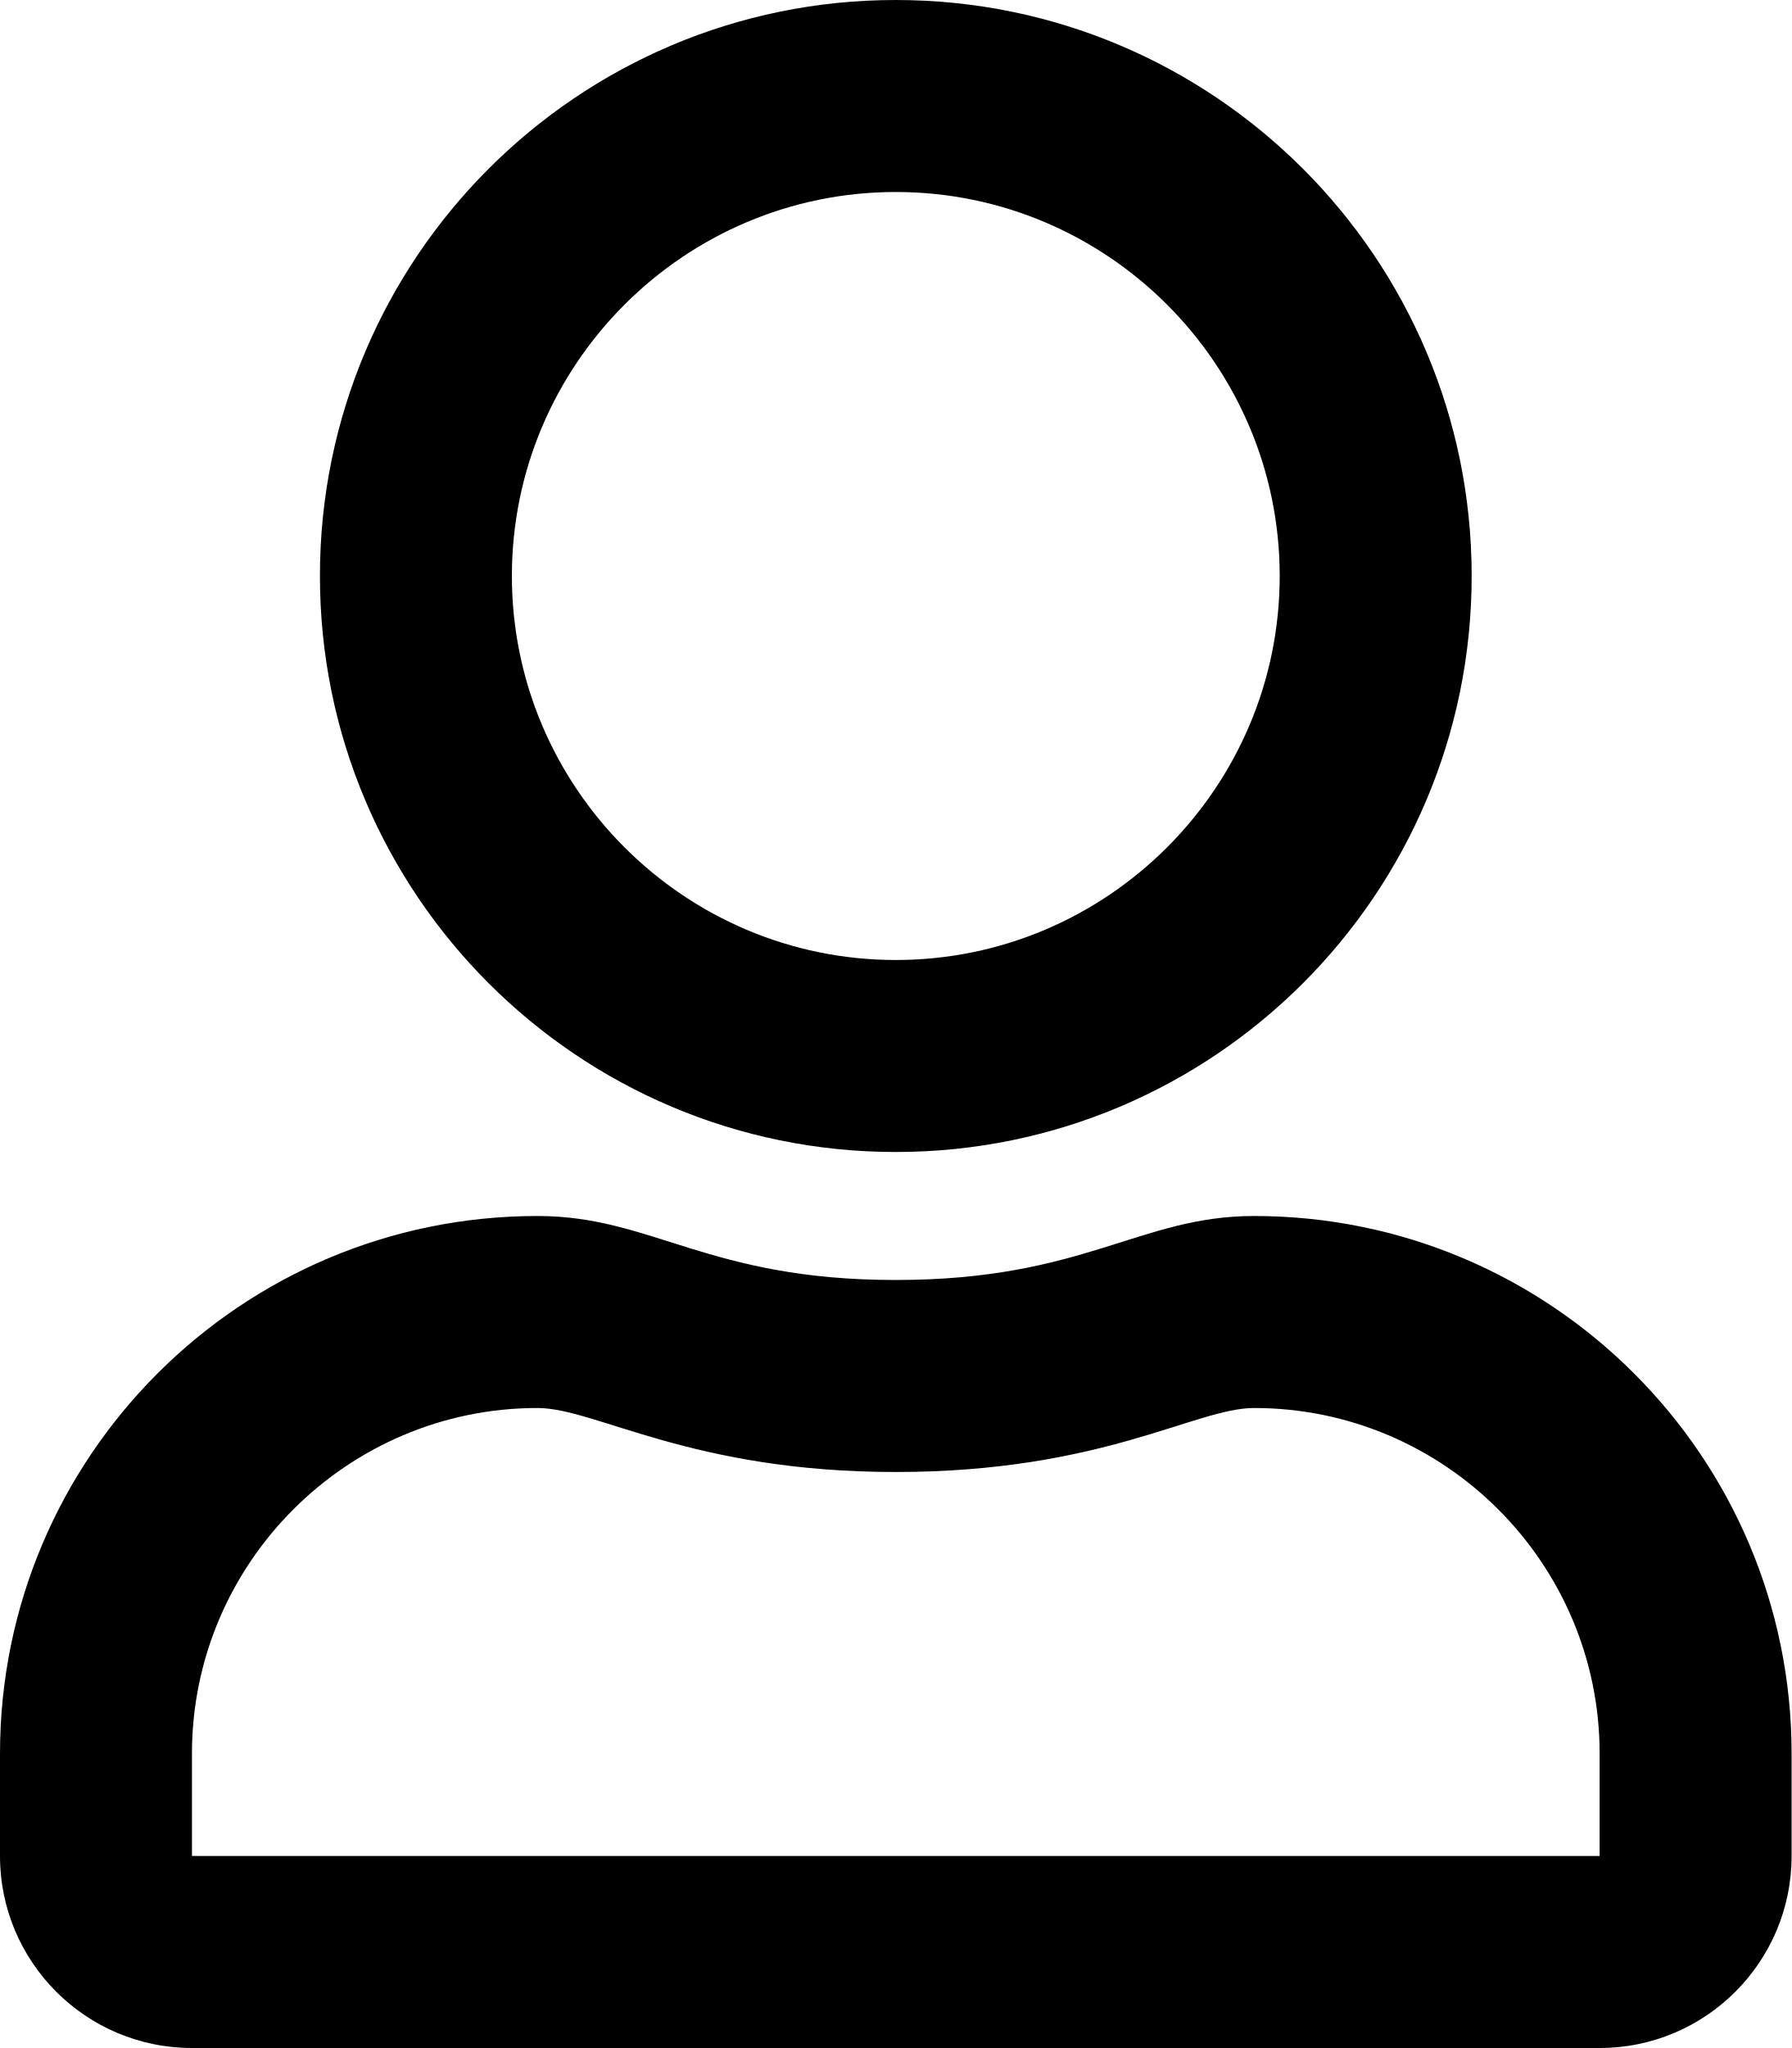
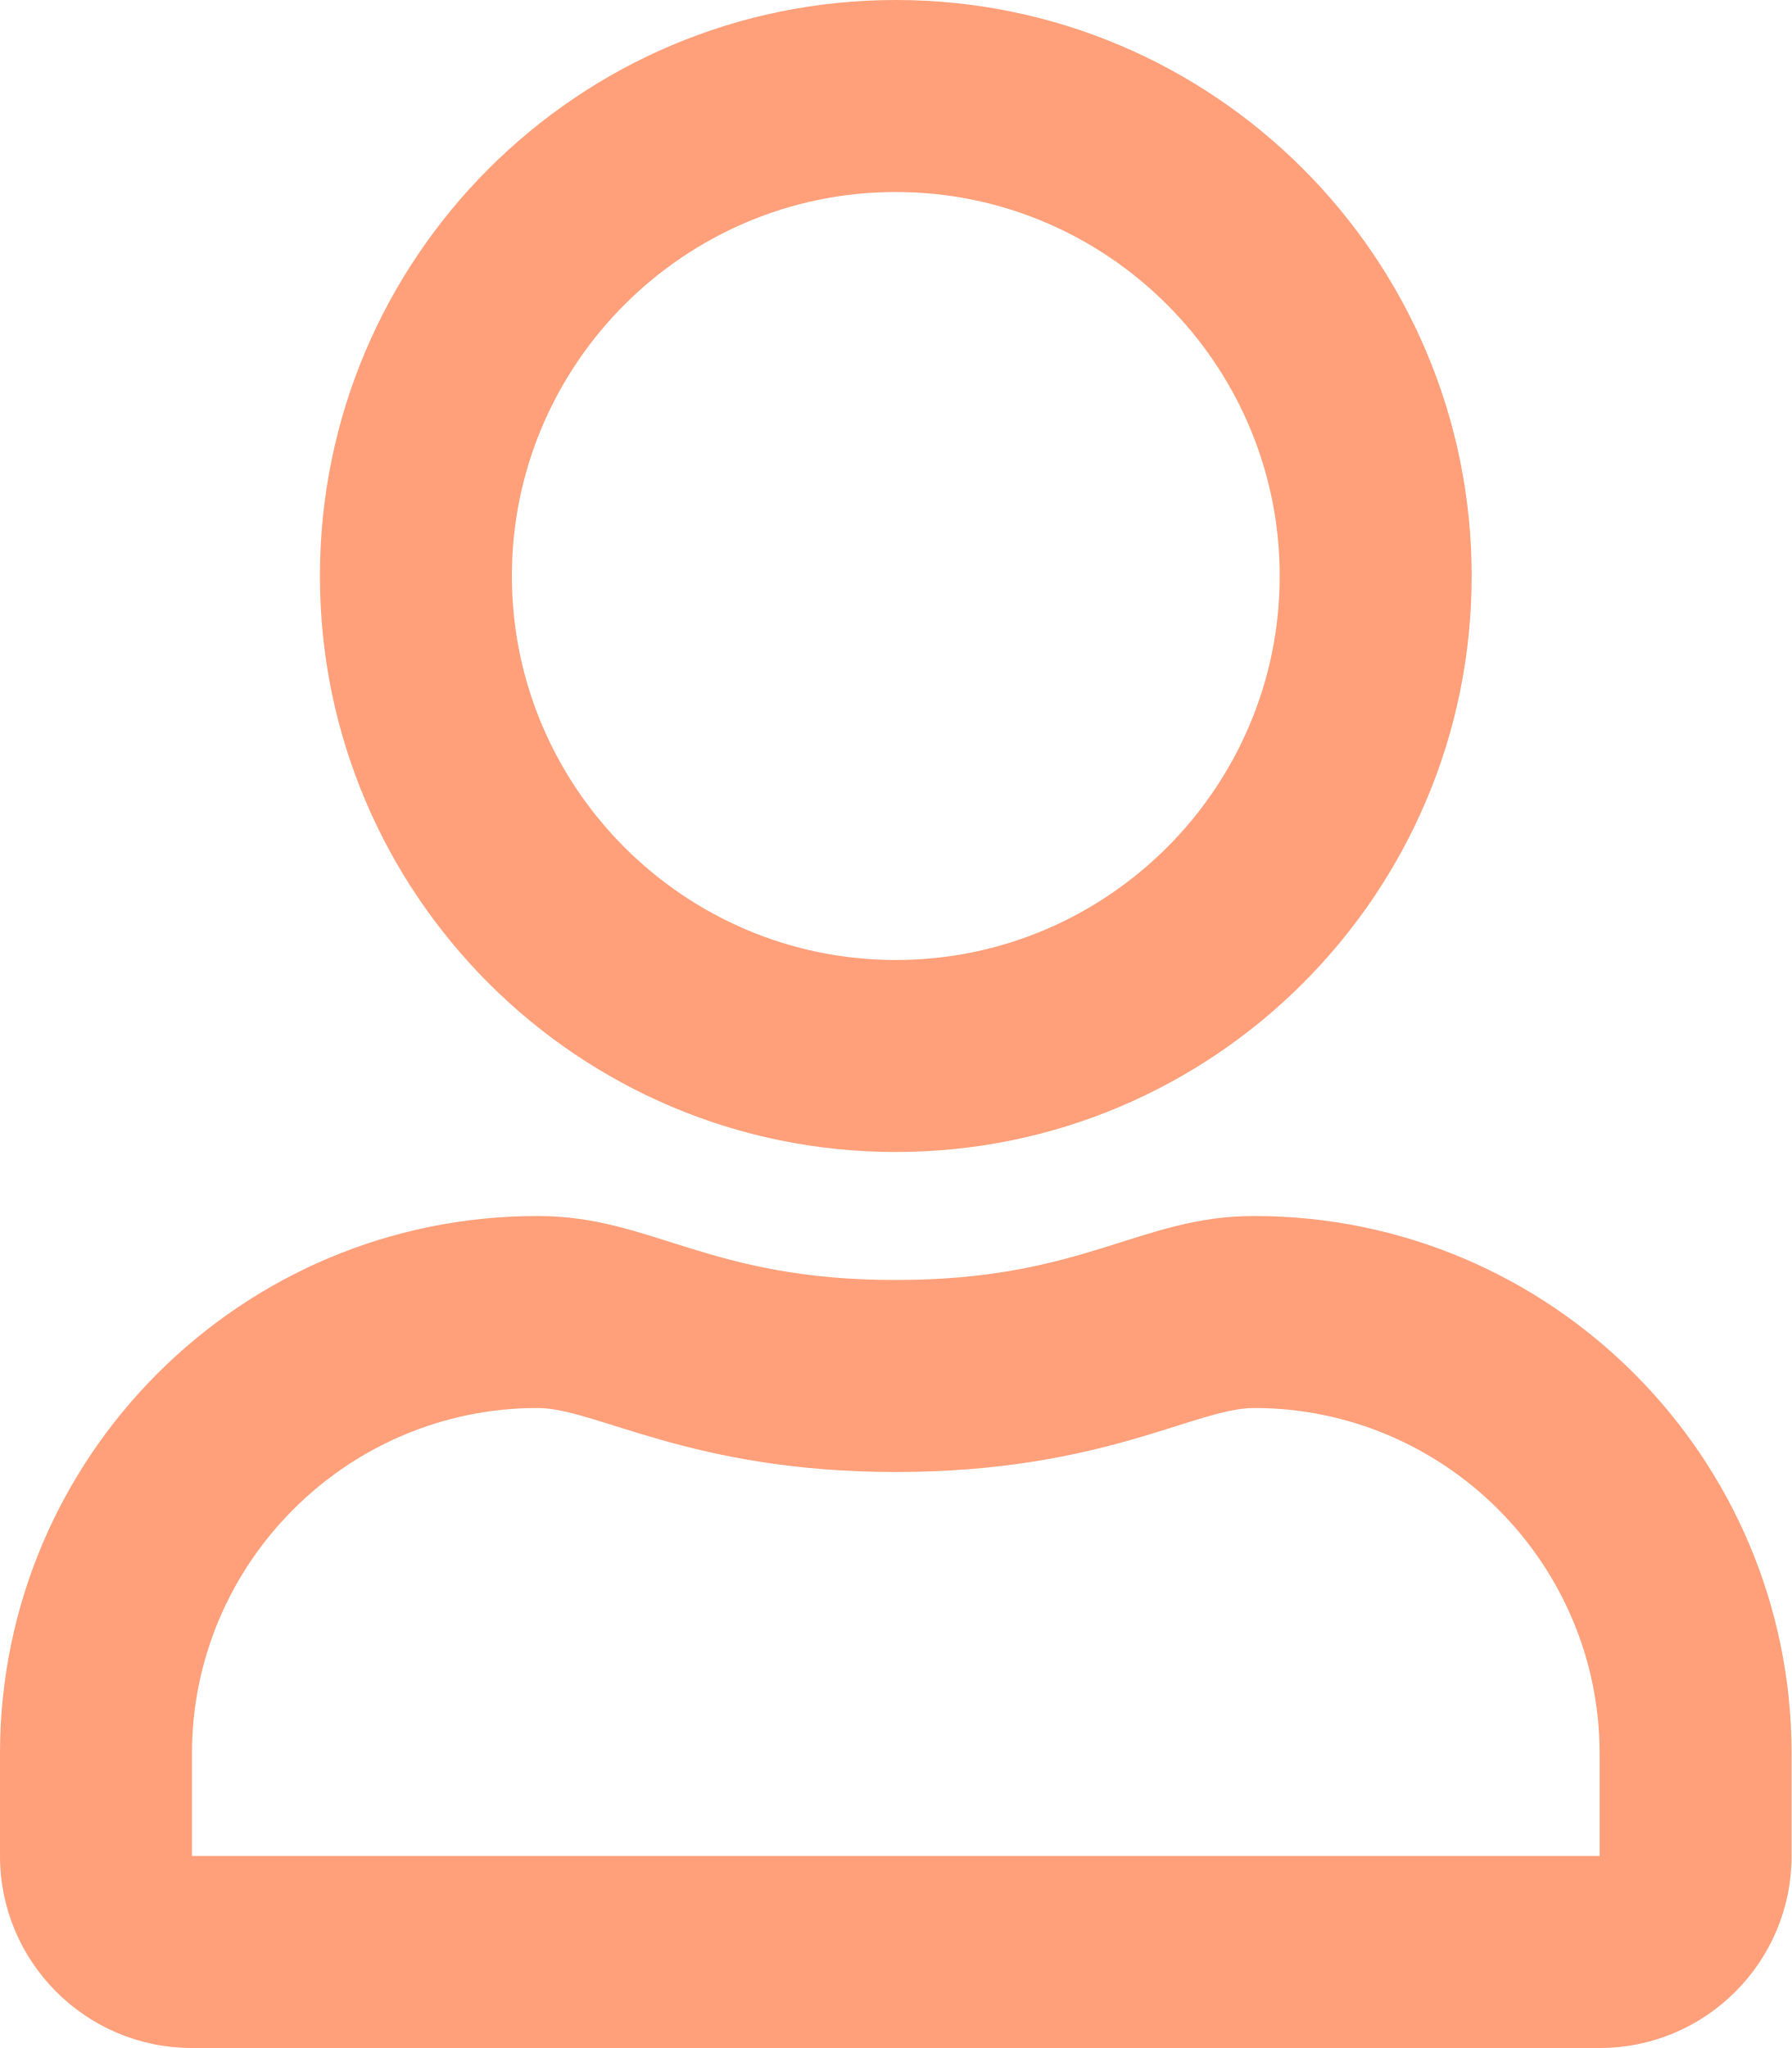
- <svg xmlns="http://www.w3.org/2000/svg" aria-hidden="true" focusable="false" data-prefix="far" data-icon="user" class="svg-inline--fa fa-user fa-w-14" role="img" viewBox="0 0 448 512">
-   <path fill="currentColor" d="M313.6 304c-28.7 0-42.5 16-89.6 16-47.1 0-60.8-16-89.6-16C60.2 304 0 364.2 0 438.4V464c0 26.5 21.5 48 48 48h352c26.5 0 48-21.5 48-48v-25.6c0-74.2-60.2-134.4-134.4-134.4zM400 464H48v-25.6c0-47.6 38.8-86.4 86.4-86.4 14.6 0 38.3 16 89.6 16 51.7 0 74.9-16 89.6-16 47.6 0 86.4 38.8 86.4 86.4V464zM224 288c79.5 0 144-64.5 144-144S303.5 0 224 0 80 64.5 80 144s64.5 144 144 144zm0-240c52.9 0 96 43.1 96 96s-43.1 96-96 96-96-43.1-96-96 43.1-96 96-96z" />
+ <svg xmlns="http://www.w3.org/2000/svg" aria-hidden="true" focusable="false" data-prefix="far" data-icon="user" id="icon-user" class="svg-inline--fa fa-user fa-w-14" role="img" viewBox="0 0 448 512">
+   <path fill="lightsalmon" d="M313.6 304c-28.7 0-42.5 16-89.6 16-47.1 0-60.8-16-89.6-16C60.2 304 0 364.2 0 438.4V464c0 26.5 21.5 48 48 48h352c26.5 0 48-21.5 48-48v-25.6c0-74.2-60.2-134.4-134.4-134.4zM400 464H48v-25.6c0-47.6 38.8-86.4 86.4-86.4 14.6 0 38.3 16 89.6 16 51.7 0 74.9-16 89.6-16 47.6 0 86.4 38.8 86.4 86.4V464zM224 288c79.5 0 144-64.5 144-144S303.5 0 224 0 80 64.5 80 144s64.5 144 144 144zm0-240c52.9 0 96 43.1 96 96s-43.1 96-96 96-96-43.1-96-96 43.1-96 96-96z" />
</svg>
